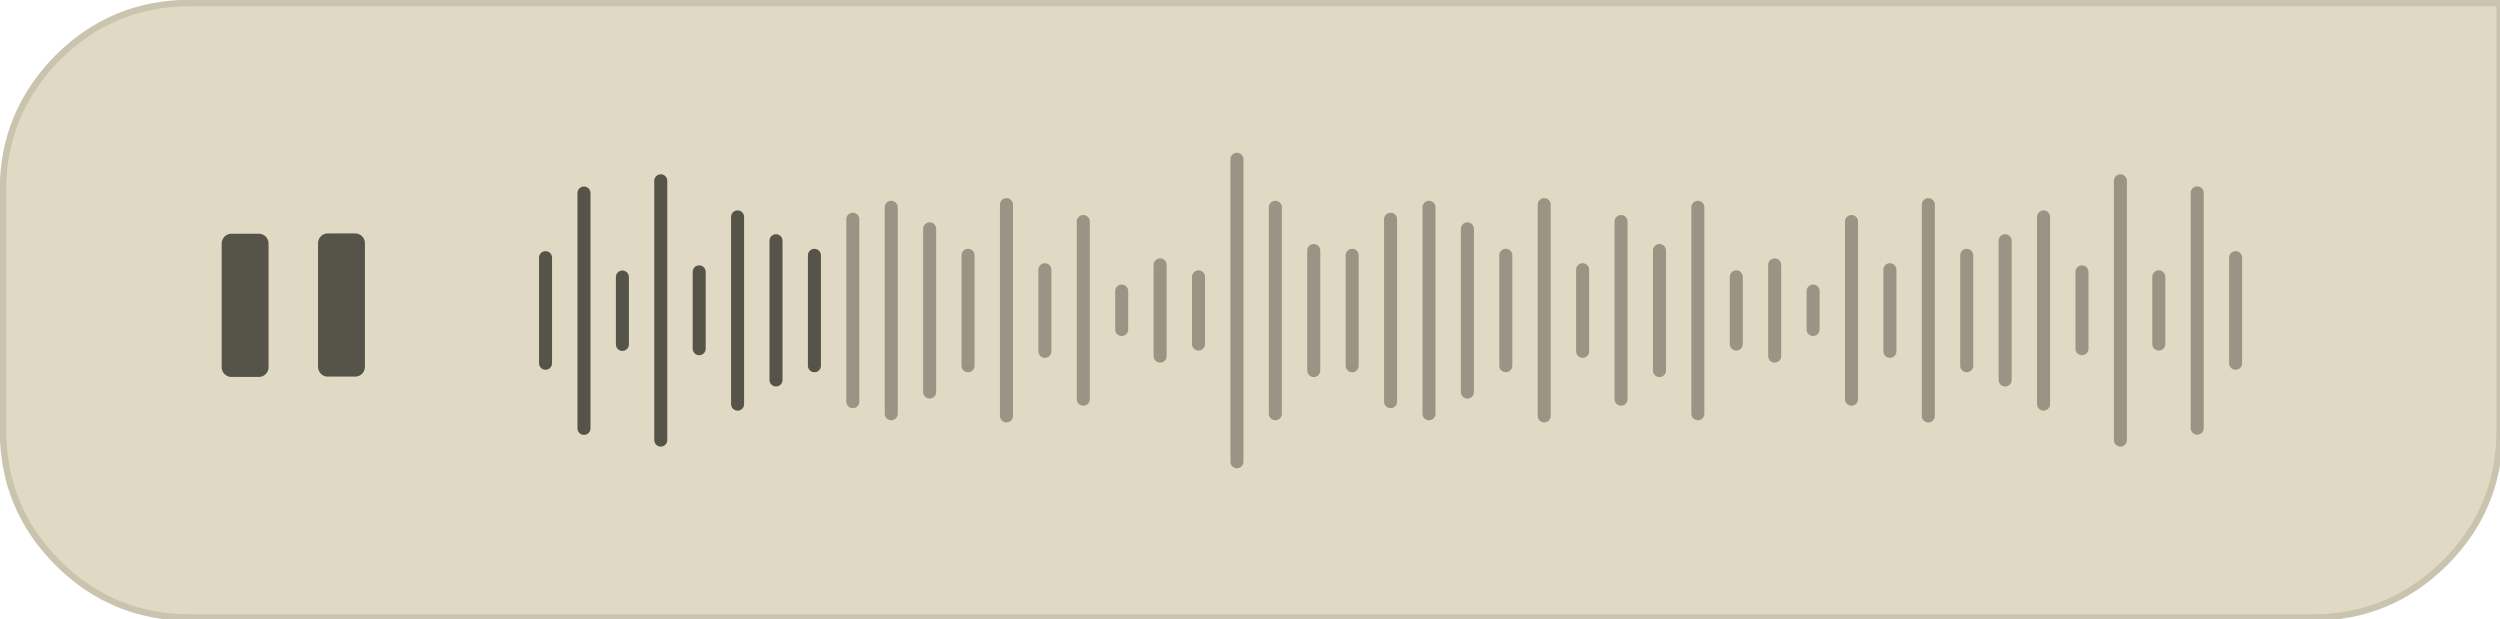
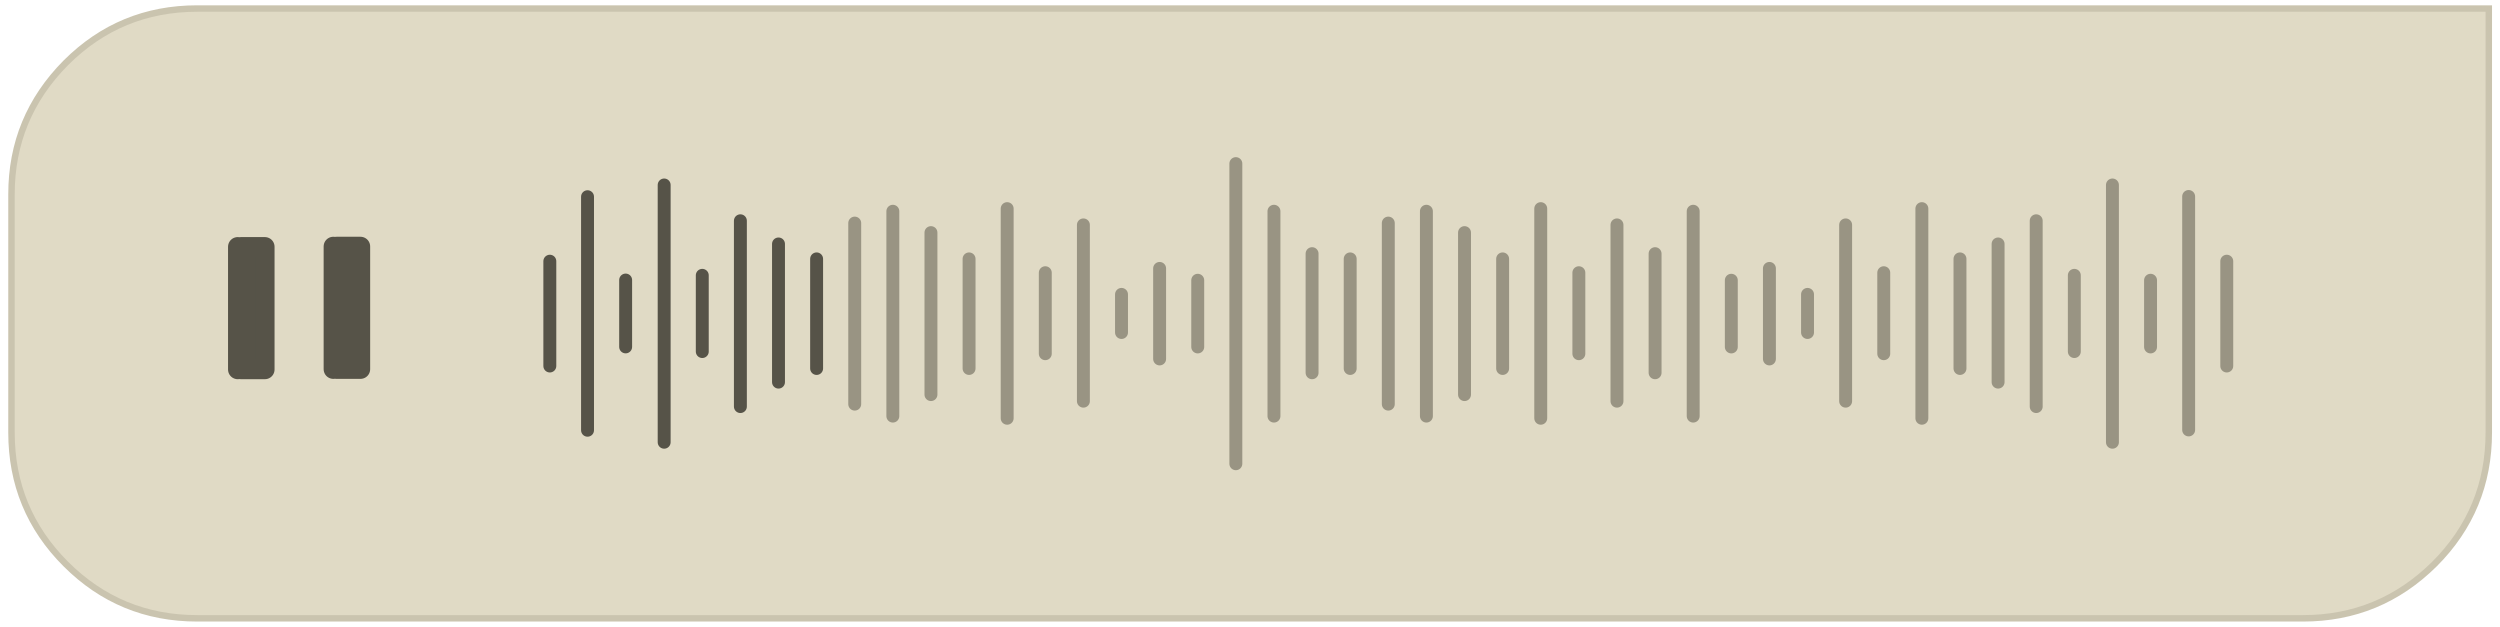
- <svg xmlns="http://www.w3.org/2000/svg" xmlns:xlink="http://www.w3.org/1999/xlink" version="1.1" preserveAspectRatio="none" x="0px" y="0px" width="384px" height="95px" viewBox="0 0 384 95">
+ <svg xmlns="http://www.w3.org/2000/svg" xmlns:xlink="http://www.w3.org/1999/xlink" version="1.1" preserveAspectRatio="none" x="0px" y="0px" width="387px" height="97px" viewBox="0 0 387 97">
  <defs>
    <g id="Layer1_0_FILL">
-       <path fill="#565348" stroke="none" d=" M 127.8 189.65 L 122.95 189.65 122.95 194.5 127.8 194.5 127.8 189.65 Z" />
+       <path fill="#565348" stroke="none" d=" M 46.3 38.15 L 41.45 38.15 41.45 43 46.3 43 46.3 38.15 Z" />
    </g>
    <g id="Layer1_1_FILL">
      <path fill="#FCF5DB" stroke="none" d=" M 260.5 45 L 260.5 0.5 20 0.5 Q 11.9 0.5 6.2 6.2 0.5 11.95 0.5 20 L 0.5 45 Q 0.5 53.1 6.2 58.8 11.9 64.5 20 64.5 L 241 64.5 Q 249.05 64.5 254.8 58.8 260.5 53.1 260.5 45 Z" />
    </g>
    <g id="Layer1_2_FILL">
      <path fill="#727272" fill-opacity="0.2" stroke="none" d=" M 458.35 238.8 Q 466.75 230.35 466.75 218.4 L 466.75 152.8 112 152.8 Q 100.05 152.8 91.65 161.2 83.25 169.7 83.25 181.55 L 83.25 218.4 Q 83.25 230.35 91.65 238.8 100.05 247.2 112 247.2 L 437.95 247.2 Q 449.85 247.2 458.35 238.8 Z" />
    </g>
    <g id="Layer0_0_FILL">
-       <path fill="#565348" stroke="none" d=" M 39.75 37.4 L 36.05 37.4 36.05 56.4 39.75 56.4 39.75 37.4 M 54.55 37.35 L 50.85 37.35 50.85 56.35 54.55 56.35 54.55 37.35 Z" />
-     </g>
-     <path id="Layer1_0_1_STROKES" stroke="#565348" stroke-width="3" stroke-linejoin="round" stroke-linecap="round" fill="none" d=" M 122.95 189.65 L 127.8 189.65 127.8 194.5 122.95 194.5 122.95 189.65 Z" />
-     <path id="Layer1_3_1_STROKES" stroke="#CAC4AF" stroke-width="1" stroke-linejoin="miter" stroke-linecap="butt" stroke-miterlimit="4" fill="none" d=" M 383.985 0.487 L 29.25 0.487 Q 17.302 0.487 8.895 8.895 0.487 17.376 0.487 29.25 L 0.487 66.125 Q 0.487 78.072 8.895 86.479 17.302 94.887 29.25 94.887 L 355.223 94.887 Q 367.096 94.887 375.578 86.479 383.985 78.072 383.985 66.125 L 383.985 0.487 Z" />
-     <path id="Layer1_4_1_STROKES" stroke="#999483" stroke-width="2" stroke-linejoin="miter" stroke-linecap="round" stroke-miterlimit="4" fill="none" d=" M 231.324 39.225 L 231.324 56.187" />
-     <path id="Layer1_5_1_STROKES" stroke="#999483" stroke-width="2" stroke-linejoin="miter" stroke-linecap="round" stroke-miterlimit="4" fill="none" d=" M 249.023 34.05 L 249.023 61.337" />
-     <path id="Layer1_6_1_STROKES" stroke="#999483" stroke-width="2" stroke-linejoin="miter" stroke-linecap="round" stroke-miterlimit="4" fill="none" d=" M 243.123 41.475 L 243.123 54.012" />
-     <path id="Layer1_7_1_STROKES" stroke="#999483" stroke-width="2" stroke-linejoin="miter" stroke-linecap="round" stroke-miterlimit="4" fill="none" d=" M 237.224 31.5 L 237.224 63.95" />
-     <path id="Layer1_8_1_STROKES" stroke="#999483" stroke-width="2" stroke-linejoin="miter" stroke-linecap="round" stroke-miterlimit="4" fill="none" d=" M 225.424 35.2 L 225.424 60.275" />
-     <path id="Layer1_9_1_STROKES" stroke="#999483" stroke-width="2" stroke-linejoin="miter" stroke-linecap="round" stroke-miterlimit="4" fill="none" d=" M 219.524 31.85 L 219.524 63.562" />
-     <path id="Layer1_10_1_STROKES" stroke="#999483" stroke-width="2" stroke-linejoin="miter" stroke-linecap="round" stroke-miterlimit="4" fill="none" d=" M 213.624 33.725 L 213.624 61.75" />
-     <path id="Layer1_11_1_STROKES" stroke="#999483" stroke-width="2" stroke-linejoin="miter" stroke-linecap="round" stroke-miterlimit="4" fill="none" d=" M 207.724 39.225 L 207.724 56.187" />
-     <path id="Layer1_12_1_STROKES" stroke="#999483" stroke-width="2" stroke-linejoin="miter" stroke-linecap="round" stroke-miterlimit="4" fill="none" d=" M 148.724 39.225 L 148.724 56.187" />
-     <path id="Layer1_13_1_STROKES" stroke="#565348" stroke-width="2" stroke-linejoin="miter" stroke-linecap="round" stroke-miterlimit="4" fill="none" d=" M 83.824 39.625 L 83.824 55.85" />
-     <path id="Layer1_14_1_STROKES" stroke="#999483" stroke-width="2" stroke-linejoin="miter" stroke-linecap="round" stroke-miterlimit="4" fill="none" d=" M 190.024 24.475 L 190.024 70.937" />
-     <path id="Layer1_15_1_STROKES" stroke="#999483" stroke-width="2" stroke-linejoin="miter" stroke-linecap="round" stroke-miterlimit="4" fill="none" d=" M 184.124 42.575 L 184.124 52.9" />
-     <path id="Layer1_16_1_STROKES" stroke="#999483" stroke-width="2" stroke-linejoin="miter" stroke-linecap="round" stroke-miterlimit="4" fill="none" d=" M 178.224 40.7 L 178.224 54.712" />
-     <path id="Layer1_17_1_STROKES" stroke="#999483" stroke-width="2" stroke-linejoin="miter" stroke-linecap="round" stroke-miterlimit="4" fill="none" d=" M 172.324 44.775 L 172.324 50.675" />
-     <path id="Layer1_18_1_STROKES" stroke="#999483" stroke-width="2" stroke-linejoin="miter" stroke-linecap="round" stroke-miterlimit="4" fill="none" d=" M 166.424 34.05 L 166.424 61.337" />
-     <path id="Layer1_19_1_STROKES" stroke="#999483" stroke-width="2" stroke-linejoin="miter" stroke-linecap="round" stroke-miterlimit="4" fill="none" d=" M 160.524 41.475 L 160.524 54.012" />
-     <path id="Layer1_20_1_STROKES" stroke="#999483" stroke-width="2" stroke-linejoin="miter" stroke-linecap="round" stroke-miterlimit="4" fill="none" d=" M 154.624 31.5 L 154.624 63.95" />
-     <path id="Layer1_21_1_STROKES" stroke="#999483" stroke-width="2" stroke-linejoin="miter" stroke-linecap="round" stroke-miterlimit="4" fill="none" d=" M 142.824 35.2 L 142.824 60.275" />
-     <path id="Layer1_22_1_STROKES" stroke="#999483" stroke-width="2" stroke-linejoin="miter" stroke-linecap="round" stroke-miterlimit="4" fill="none" d=" M 136.924 31.85 L 136.924 63.562" />
-     <path id="Layer1_23_1_STROKES" stroke="#999483" stroke-width="2" stroke-linejoin="miter" stroke-linecap="round" stroke-miterlimit="4" fill="none" d=" M 131.024 33.725 L 131.024 61.75" />
-     <path id="Layer1_24_1_STROKES" stroke="#565348" stroke-width="2" stroke-linejoin="miter" stroke-linecap="round" stroke-miterlimit="4" fill="none" d=" M 125.124 39.225 L 125.124 56.187" />
-     <path id="Layer1_25_1_STROKES" stroke="#565348" stroke-width="2" stroke-linejoin="miter" stroke-linecap="round" stroke-miterlimit="4" fill="none" d=" M 119.224 37 L 119.224 58.387" />
-     <path id="Layer1_26_1_STROKES" stroke="#565348" stroke-width="2" stroke-linejoin="miter" stroke-linecap="round" stroke-miterlimit="4" fill="none" d=" M 113.324 33.325 L 113.324 62.087" />
-     <path id="Layer1_27_1_STROKES" stroke="#565348" stroke-width="2" stroke-linejoin="miter" stroke-linecap="round" stroke-miterlimit="4" fill="none" d=" M 107.424 41.825 L 107.424 53.625" />
-     <path id="Layer1_28_1_STROKES" stroke="#565348" stroke-width="2" stroke-linejoin="miter" stroke-linecap="round" stroke-miterlimit="4" fill="none" d=" M 101.524 27.825 L 101.524 67.65" />
+       <path fill="#565348" stroke="none" d=" M 41 57.2 L 41 38.2 37.3 38.2 37.3 57.2 41 57.2 M 55.8 38.15 L 52.1 38.15 52.1 57.15 55.8 57.15 55.8 38.15 Z" />
+     </g>
+     <path id="Layer1_0_1_STROKES" stroke="#565348" stroke-width="3" stroke-linejoin="round" stroke-linecap="round" fill="none" d=" M 41.45 38.15 L 46.3 38.15 46.3 43 41.45 43 41.45 38.15 Z" />
+     <path id="Layer1_3_1_STROKES" stroke="#CAC4AF" stroke-width="1" stroke-linejoin="miter" stroke-linecap="butt" stroke-miterlimit="4" fill="none" d=" M 385.231 1.287 L 30.5 1.287 Q 18.552 1.287 10.145 9.695 1.737 18.176 1.737 30.05 L 1.737 66.924 Q 1.737 78.871 10.145 87.279 18.552 95.686 30.5 95.686 L 356.469 95.686 Q 368.343 95.686 376.824 87.279 385.231 78.871 385.231 66.924 L 385.231 1.287 Z" />
+     <path id="Layer1_4_1_STROKES" stroke="#999483" stroke-width="2" stroke-linejoin="miter" stroke-linecap="round" stroke-miterlimit="4" fill="none" d=" M 232.571 40.024 L 232.571 56.987" />
+     <path id="Layer1_5_1_STROKES" stroke="#999483" stroke-width="2" stroke-linejoin="miter" stroke-linecap="round" stroke-miterlimit="4" fill="none" d=" M 250.271 34.849 L 250.271 62.136" />
+     <path id="Layer1_6_1_STROKES" stroke="#999483" stroke-width="2" stroke-linejoin="miter" stroke-linecap="round" stroke-miterlimit="4" fill="none" d=" M 244.371 42.274 L 244.371 54.812" />
+     <path id="Layer1_7_1_STROKES" stroke="#999483" stroke-width="2" stroke-linejoin="miter" stroke-linecap="round" stroke-miterlimit="4" fill="none" d=" M 238.471 32.299 L 238.471 64.749" />
+     <path id="Layer1_8_1_STROKES" stroke="#999483" stroke-width="2" stroke-linejoin="miter" stroke-linecap="round" stroke-miterlimit="4" fill="none" d=" M 226.671 35.999 L 226.671 61.074" />
+     <path id="Layer1_9_1_STROKES" stroke="#999483" stroke-width="2" stroke-linejoin="miter" stroke-linecap="round" stroke-miterlimit="4" fill="none" d=" M 220.771 32.649 L 220.771 64.361" />
+     <path id="Layer1_10_1_STROKES" stroke="#999483" stroke-width="2" stroke-linejoin="miter" stroke-linecap="round" stroke-miterlimit="4" fill="none" d=" M 214.871 34.524 L 214.871 62.549" />
+     <path id="Layer1_11_1_STROKES" stroke="#999483" stroke-width="2" stroke-linejoin="miter" stroke-linecap="round" stroke-miterlimit="4" fill="none" d=" M 208.972 40.024 L 208.972 56.987" />
+     <path id="Layer1_12_1_STROKES" stroke="#999483" stroke-width="2" stroke-linejoin="miter" stroke-linecap="round" stroke-miterlimit="4" fill="none" d=" M 149.973 40.024 L 149.973 56.987" />
+     <path id="Layer1_13_1_STROKES" stroke="#565348" stroke-width="2" stroke-linejoin="miter" stroke-linecap="round" stroke-miterlimit="4" fill="none" d=" M 85.074 40.424 L 85.074 56.649" />
+     <path id="Layer1_14_1_STROKES" stroke="#999483" stroke-width="2" stroke-linejoin="miter" stroke-linecap="round" stroke-miterlimit="4" fill="none" d=" M 191.272 25.275 L 191.272 71.736" />
+     <path id="Layer1_15_1_STROKES" stroke="#999483" stroke-width="2" stroke-linejoin="miter" stroke-linecap="round" stroke-miterlimit="4" fill="none" d=" M 185.372 43.374 L 185.372 53.699" />
+     <path id="Layer1_16_1_STROKES" stroke="#999483" stroke-width="2" stroke-linejoin="miter" stroke-linecap="round" stroke-miterlimit="4" fill="none" d=" M 179.472 41.499 L 179.472 55.512" />
+     <path id="Layer1_17_1_STROKES" stroke="#999483" stroke-width="2" stroke-linejoin="miter" stroke-linecap="round" stroke-miterlimit="4" fill="none" d=" M 173.572 45.574 L 173.572 51.474" />
+     <path id="Layer1_18_1_STROKES" stroke="#999483" stroke-width="2" stroke-linejoin="miter" stroke-linecap="round" stroke-miterlimit="4" fill="none" d=" M 167.672 34.849 L 167.672 62.136" />
+     <path id="Layer1_19_1_STROKES" stroke="#999483" stroke-width="2" stroke-linejoin="miter" stroke-linecap="round" stroke-miterlimit="4" fill="none" d=" M 161.772 42.274 L 161.772 54.812" />
+     <path id="Layer1_20_1_STROKES" stroke="#999483" stroke-width="2" stroke-linejoin="miter" stroke-linecap="round" stroke-miterlimit="4" fill="none" d=" M 155.872 32.299 L 155.872 64.749" />
+     <path id="Layer1_21_1_STROKES" stroke="#999483" stroke-width="2" stroke-linejoin="miter" stroke-linecap="round" stroke-miterlimit="4" fill="none" d=" M 144.073 35.999 L 144.073 61.074" />
+     <path id="Layer1_22_1_STROKES" stroke="#999483" stroke-width="2" stroke-linejoin="miter" stroke-linecap="round" stroke-miterlimit="4" fill="none" d=" M 138.173 32.649 L 138.173 64.361" />
+     <path id="Layer1_23_1_STROKES" stroke="#999483" stroke-width="2" stroke-linejoin="miter" stroke-linecap="round" stroke-miterlimit="4" fill="none" d=" M 132.273 34.524 L 132.273 62.549" />
+     <path id="Layer1_24_1_STROKES" stroke="#565348" stroke-width="2" stroke-linejoin="miter" stroke-linecap="round" stroke-miterlimit="4" fill="none" d=" M 126.373 40.024 L 126.373 56.987" />
+     <path id="Layer1_25_1_STROKES" stroke="#565348" stroke-width="2" stroke-linejoin="miter" stroke-linecap="round" stroke-miterlimit="4" fill="none" d=" M 120.473 37.799 L 120.473 59.187" />
+     <path id="Layer1_26_1_STROKES" stroke="#565348" stroke-width="2" stroke-linejoin="miter" stroke-linecap="round" stroke-miterlimit="4" fill="none" d=" M 114.573 34.124 L 114.573 62.886" />
+     <path id="Layer1_27_1_STROKES" stroke="#565348" stroke-width="2" stroke-linejoin="miter" stroke-linecap="round" stroke-miterlimit="4" fill="none" d=" M 108.673 42.624 L 108.673 54.424" />
+     <path id="Layer1_28_1_STROKES" stroke="#565348" stroke-width="2" stroke-linejoin="miter" stroke-linecap="round" stroke-miterlimit="4" fill="none" d=" M 102.773 28.625 L 102.773 68.449" />
    <path id="Layer1_29_1_STROKES" stroke="#565348" stroke-width="2" stroke-linejoin="miter" stroke-linecap="round" stroke-miterlimit="4" fill="none" d=" M 178.35 194.85 L 178.35 205.2" />
    <path id="Layer1_30_1_STROKES" stroke="#565348" stroke-width="2" stroke-linejoin="miter" stroke-linecap="round" stroke-miterlimit="4" fill="none" d=" M 172.45 181.95 L 172.45 218.1" />
-     <path id="Layer1_31_1_STROKES" stroke="#999483" stroke-width="2" stroke-linejoin="miter" stroke-linecap="round" stroke-miterlimit="4" fill="none" d=" M 343.423 39.625 L 343.423 55.85" />
-     <path id="Layer1_32_1_STROKES" stroke="#999483" stroke-width="2" stroke-linejoin="miter" stroke-linecap="round" stroke-miterlimit="4" fill="none" d=" M 308.023 37 L 308.023 58.387" />
-     <path id="Layer1_33_1_STROKES" stroke="#999483" stroke-width="2" stroke-linejoin="miter" stroke-linecap="round" stroke-miterlimit="4" fill="none" d=" M 313.923 33.325 L 313.923 62.087" />
-     <path id="Layer1_34_1_STROKES" stroke="#999483" stroke-width="2" stroke-linejoin="miter" stroke-linecap="round" stroke-miterlimit="4" fill="none" d=" M 319.823 41.825 L 319.823 53.625" />
-     <path id="Layer1_35_1_STROKES" stroke="#999483" stroke-width="2" stroke-linejoin="miter" stroke-linecap="round" stroke-miterlimit="4" fill="none" d=" M 325.723 27.825 L 325.723 67.65" />
-     <path id="Layer1_36_1_STROKES" stroke="#999483" stroke-width="2" stroke-linejoin="miter" stroke-linecap="round" stroke-miterlimit="4" fill="none" d=" M 331.623 42.575 L 331.623 52.9" />
-     <path id="Layer1_37_1_STROKES" stroke="#999483" stroke-width="2" stroke-linejoin="miter" stroke-linecap="round" stroke-miterlimit="4" fill="none" d=" M 337.523 29.675 L 337.523 65.812" />
-     <path id="Layer1_38_1_STROKES" stroke="#999483" stroke-width="2" stroke-linejoin="miter" stroke-linecap="round" stroke-miterlimit="4" fill="none" d=" M 201.824 38.525 L 201.824 56.962" />
-     <path id="Layer1_39_1_STROKES" stroke="#999483" stroke-width="2" stroke-linejoin="miter" stroke-linecap="round" stroke-miterlimit="4" fill="none" d=" M 195.924 31.85 L 195.924 63.562" />
-     <path id="Layer1_40_1_STROKES" stroke="#999483" stroke-width="2" stroke-linejoin="miter" stroke-linecap="round" stroke-miterlimit="4" fill="none" d=" M 302.123 39.225 L 302.123 56.187" />
-     <path id="Layer1_41_1_STROKES" stroke="#999483" stroke-width="2" stroke-linejoin="miter" stroke-linecap="round" stroke-miterlimit="4" fill="none" d=" M 266.723 42.575 L 266.723 52.9" />
-     <path id="Layer1_42_1_STROKES" stroke="#999483" stroke-width="2" stroke-linejoin="miter" stroke-linecap="round" stroke-miterlimit="4" fill="none" d=" M 272.623 40.7 L 272.623 54.712" />
-     <path id="Layer1_43_1_STROKES" stroke="#999483" stroke-width="2" stroke-linejoin="miter" stroke-linecap="round" stroke-miterlimit="4" fill="none" d=" M 278.523 44.775 L 278.523 50.675" />
-     <path id="Layer1_44_1_STROKES" stroke="#999483" stroke-width="2" stroke-linejoin="miter" stroke-linecap="round" stroke-miterlimit="4" fill="none" d=" M 284.423 34.05 L 284.423 61.337" />
-     <path id="Layer1_45_1_STROKES" stroke="#999483" stroke-width="2" stroke-linejoin="miter" stroke-linecap="round" stroke-miterlimit="4" fill="none" d=" M 290.323 41.475 L 290.323 54.012" />
-     <path id="Layer1_46_1_STROKES" stroke="#999483" stroke-width="2" stroke-linejoin="miter" stroke-linecap="round" stroke-miterlimit="4" fill="none" d=" M 296.223 31.5 L 296.223 63.95" />
-     <path id="Layer1_47_1_STROKES" stroke="#999483" stroke-width="2" stroke-linejoin="miter" stroke-linecap="round" stroke-miterlimit="4" fill="none" d=" M 254.923 38.525 L 254.923 56.962" />
-     <path id="Layer1_48_1_STROKES" stroke="#999483" stroke-width="2" stroke-linejoin="miter" stroke-linecap="round" stroke-miterlimit="4" fill="none" d=" M 260.823 31.85 L 260.823 63.562" />
-     <path id="Layer0_0_1_STROKES" stroke="#565348" stroke-width="3" stroke-linejoin="round" stroke-linecap="round" fill="none" d=" M 50.85 37.35 L 54.55 37.35 54.55 56.35 50.85 56.35 M 36.05 37.4 L 39.75 37.4 39.75 56.4 36.05 56.4 M 50.35 56.35 L 50.35 37.35 M 35.55 56.4 L 35.55 37.4" />
+     <path id="Layer1_31_1_STROKES" stroke="#999483" stroke-width="2" stroke-linejoin="miter" stroke-linecap="round" stroke-miterlimit="4" fill="none" d=" M 344.669 40.424 L 344.669 56.649" />
+     <path id="Layer1_32_1_STROKES" stroke="#999483" stroke-width="2" stroke-linejoin="miter" stroke-linecap="round" stroke-miterlimit="4" fill="none" d=" M 309.27 37.799 L 309.27 59.187" />
+     <path id="Layer1_33_1_STROKES" stroke="#999483" stroke-width="2" stroke-linejoin="miter" stroke-linecap="round" stroke-miterlimit="4" fill="none" d=" M 315.17 34.124 L 315.17 62.886" />
+     <path id="Layer1_34_1_STROKES" stroke="#999483" stroke-width="2" stroke-linejoin="miter" stroke-linecap="round" stroke-miterlimit="4" fill="none" d=" M 321.07 42.624 L 321.07 54.424" />
+     <path id="Layer1_35_1_STROKES" stroke="#999483" stroke-width="2" stroke-linejoin="miter" stroke-linecap="round" stroke-miterlimit="4" fill="none" d=" M 326.97 28.625 L 326.97 68.449" />
+     <path id="Layer1_36_1_STROKES" stroke="#999483" stroke-width="2" stroke-linejoin="miter" stroke-linecap="round" stroke-miterlimit="4" fill="none" d=" M 332.87 43.374 L 332.87 53.699" />
+     <path id="Layer1_37_1_STROKES" stroke="#999483" stroke-width="2" stroke-linejoin="miter" stroke-linecap="round" stroke-miterlimit="4" fill="none" d=" M 338.769 30.474 L 338.769 66.611" />
+     <path id="Layer1_38_1_STROKES" stroke="#999483" stroke-width="2" stroke-linejoin="miter" stroke-linecap="round" stroke-miterlimit="4" fill="none" d=" M 203.072 39.324 L 203.072 57.762" />
+     <path id="Layer1_39_1_STROKES" stroke="#999483" stroke-width="2" stroke-linejoin="miter" stroke-linecap="round" stroke-miterlimit="4" fill="none" d=" M 197.172 32.649 L 197.172 64.361" />
+     <path id="Layer1_40_1_STROKES" stroke="#999483" stroke-width="2" stroke-linejoin="miter" stroke-linecap="round" stroke-miterlimit="4" fill="none" d=" M 303.37 40.024 L 303.37 56.987" />
+     <path id="Layer1_41_1_STROKES" stroke="#999483" stroke-width="2" stroke-linejoin="miter" stroke-linecap="round" stroke-miterlimit="4" fill="none" d=" M 267.971 43.374 L 267.971 53.699" />
+     <path id="Layer1_42_1_STROKES" stroke="#999483" stroke-width="2" stroke-linejoin="miter" stroke-linecap="round" stroke-miterlimit="4" fill="none" d=" M 273.87 41.499 L 273.87 55.512" />
+     <path id="Layer1_43_1_STROKES" stroke="#999483" stroke-width="2" stroke-linejoin="miter" stroke-linecap="round" stroke-miterlimit="4" fill="none" d=" M 279.77 45.574 L 279.77 51.474" />
+     <path id="Layer1_44_1_STROKES" stroke="#999483" stroke-width="2" stroke-linejoin="miter" stroke-linecap="round" stroke-miterlimit="4" fill="none" d=" M 285.67 34.849 L 285.67 62.136" />
+     <path id="Layer1_45_1_STROKES" stroke="#999483" stroke-width="2" stroke-linejoin="miter" stroke-linecap="round" stroke-miterlimit="4" fill="none" d=" M 291.57 42.274 L 291.57 54.812" />
+     <path id="Layer1_46_1_STROKES" stroke="#999483" stroke-width="2" stroke-linejoin="miter" stroke-linecap="round" stroke-miterlimit="4" fill="none" d=" M 297.47 32.299 L 297.47 64.749" />
+     <path id="Layer1_47_1_STROKES" stroke="#999483" stroke-width="2" stroke-linejoin="miter" stroke-linecap="round" stroke-miterlimit="4" fill="none" d=" M 256.171 39.324 L 256.171 57.762" />
+     <path id="Layer1_48_1_STROKES" stroke="#999483" stroke-width="2" stroke-linejoin="miter" stroke-linecap="round" stroke-miterlimit="4" fill="none" d=" M 262.071 32.649 L 262.071 64.361" />
+     <path id="Layer0_0_1_STROKES" stroke="#565348" stroke-width="3" stroke-linejoin="round" stroke-linecap="round" fill="none" d=" M 52.1 38.15 L 55.8 38.15 55.8 57.15 52.1 57.15 M 37.3 38.2 L 41 38.2 41 57.2 37.3 57.2 M 51.6 57.15 L 51.6 38.15 M 36.8 57.2 L 36.8 38.2" />
  </defs>
-   <g transform="matrix( 1, 0, 0, 1, -82.75,-152.3) ">
+   <g transform="matrix( 1, 0, 0, 1, 0,0) ">
    <use xlink:href="#Layer1_0_FILL" />
    <use xlink:href="#Layer1_0_1_STROKES" />
  </g>
-   <g transform="matrix( 1.474991, 0, 0, 1.474991, -0.25,-0.25) ">
+   <g transform="matrix( 1.474976, 0, 0, 1.474976, 1,0.55) ">
    <use xlink:href="#Layer1_1_FILL" />
  </g>
-   <g transform="matrix( 1, 0, 0, 1, -82.75,-152.3) ">
+   <g transform="matrix( 1, 0, 0, 1, -81.5,-151.5) ">
    <use xlink:href="#Layer1_2_FILL" />
  </g>
-   <g transform="matrix( 1.474991, 0, 0, 1.474991, -0.25,-0.25) ">
-     <use xlink:href="#Layer1_3_1_STROKES" transform="matrix( 0.6779633, 0, 0, 0.6779633, 0.15,0.15) " />
-   </g>
-   <g transform="matrix( 1.474991, 0, 0, 1.474991, -0.25,-0.6) ">
-     <use xlink:href="#Layer1_4_1_STROKES" transform="matrix( 0.6779633, 0, 0, 0.6779633, 0.15,0.4) " />
-   </g>
-   <g transform="matrix( 1.474991, 0, 0, 1.474991, -0.25,-1.35) ">
-     <use xlink:href="#Layer1_5_1_STROKES" transform="matrix( 0.6779633, 0, 0, 0.6779633, 0.15,0.9) " />
-   </g>
-   <g transform="matrix( 1.474991, 0, 0, 1.474991, -0.25,-1.3) ">
-     <use xlink:href="#Layer1_6_1_STROKES" transform="matrix( 0.6779633, 0, 0, 0.6779633, 0.15,0.85) " />
-   </g>
-   <g transform="matrix( 1.474991, 0, 0, 1.474991, -0.25,-0.95) ">
-     <use xlink:href="#Layer1_7_1_STROKES" transform="matrix( 0.6779633, 0, 0, 0.6779633, 0.15,0.6) " />
-   </g>
-   <g transform="matrix( 1.474991, 0, 0, 1.474991, -0.25,-0.2) ">
-     <use xlink:href="#Layer1_8_1_STROKES" transform="matrix( 0.6779633, 0, 0, 0.6779633, 0.15,0.1) " />
-   </g>
-   <g transform="matrix( 1.474991, 0, 0, 1.474991, -0.25,-0.6) ">
-     <use xlink:href="#Layer1_9_1_STROKES" transform="matrix( 0.6779633, 0, 0, 0.6779633, 0.15,0.4) " />
-   </g>
-   <g transform="matrix( 1.474991, 0, 0, 1.474991, -0.25,-0.2) ">
-     <use xlink:href="#Layer1_10_1_STROKES" transform="matrix( 0.6779633, 0, 0, 0.6779633, 0.15,0.1) " />
-   </g>
-   <g transform="matrix( 1.474991, 0, 0, 1.474991, -0.25,-0.6) ">
-     <use xlink:href="#Layer1_11_1_STROKES" transform="matrix( 0.6779633, 0, 0, 0.6779633, 0.15,0.4) " />
-   </g>
-   <g transform="matrix( 1.474991, 0, 0, 1.474991, -0.25,-0.6) ">
-     <use xlink:href="#Layer1_12_1_STROKES" transform="matrix( 0.6779633, 0, 0, 0.6779633, 0.15,0.4) " />
-   </g>
-   <g transform="matrix( 1.474991, 0, 0, 1.474991, -0.25,-0.2) ">
-     <use xlink:href="#Layer1_13_1_STROKES" transform="matrix( 0.6779633, 0, 0, 0.6779633, 0.15,0.1) " />
-   </g>
-   <g transform="matrix( 1.474991, 0, 0, 1.474991, -0.25,-0.6) ">
-     <use xlink:href="#Layer1_14_1_STROKES" transform="matrix( 0.6779633, 0, 0, 0.6779633, 0.15,0.4) " />
-   </g>
-   <g transform="matrix( 1.474991, 0, 0, 1.474991, -0.25,-0.2) ">
-     <use xlink:href="#Layer1_15_1_STROKES" transform="matrix( 0.6779633, 0, 0, 0.6779633, 0.15,0.1) " />
-   </g>
-   <g transform="matrix( 1.474991, 0, 0, 1.474991, -0.25,-0.6) ">
-     <use xlink:href="#Layer1_16_1_STROKES" transform="matrix( 0.6779633, 0, 0, 0.6779633, 0.15,0.4) " />
-   </g>
-   <g transform="matrix( 1.474991, 0, 0, 1.474991, -0.25,-0.95) ">
-     <use xlink:href="#Layer1_17_1_STROKES" transform="matrix( 0.6779633, 0, 0, 0.6779633, 0.15,0.6) " />
-   </g>
-   <g transform="matrix( 1.474991, 0, 0, 1.474991, -0.25,-1.35) ">
-     <use xlink:href="#Layer1_18_1_STROKES" transform="matrix( 0.6779633, 0, 0, 0.6779633, 0.15,0.9) " />
-   </g>
-   <g transform="matrix( 1.474991, 0, 0, 1.474991, -0.25,-1.3) ">
-     <use xlink:href="#Layer1_19_1_STROKES" transform="matrix( 0.6779633, 0, 0, 0.6779633, 0.15,0.85) " />
-   </g>
-   <g transform="matrix( 1.474991, 0, 0, 1.474991, -0.25,-0.95) ">
-     <use xlink:href="#Layer1_20_1_STROKES" transform="matrix( 0.6779633, 0, 0, 0.6779633, 0.15,0.6) " />
-   </g>
-   <g transform="matrix( 1.474991, 0, 0, 1.474991, -0.25,-0.2) ">
-     <use xlink:href="#Layer1_21_1_STROKES" transform="matrix( 0.6779633, 0, 0, 0.6779633, 0.15,0.1) " />
-   </g>
-   <g transform="matrix( 1.474991, 0, 0, 1.474991, -0.25,-0.6) ">
-     <use xlink:href="#Layer1_22_1_STROKES" transform="matrix( 0.6779633, 0, 0, 0.6779633, 0.15,0.4) " />
-   </g>
-   <g transform="matrix( 1.474991, 0, 0, 1.474991, -0.25,-0.2) ">
-     <use xlink:href="#Layer1_23_1_STROKES" transform="matrix( 0.6779633, 0, 0, 0.6779633, 0.15,0.1) " />
-   </g>
-   <g transform="matrix( 1.474991, 0, 0, 1.474991, -0.25,-0.6) ">
-     <use xlink:href="#Layer1_24_1_STROKES" transform="matrix( 0.6779633, 0, 0, 0.6779633, 0.15,0.4) " />
-   </g>
-   <g transform="matrix( 1.474991, 0, 0, 1.474991, -0.25,-1.35) ">
-     <use xlink:href="#Layer1_25_1_STROKES" transform="matrix( 0.6779633, 0, 0, 0.6779633, 0.15,0.9) " />
-   </g>
-   <g transform="matrix( 1.474991, 0, 0, 1.474991, -0.25,-0.6) ">
-     <use xlink:href="#Layer1_26_1_STROKES" transform="matrix( 0.6779633, 0, 0, 0.6779633, 0.15,0.4) " />
-   </g>
-   <g transform="matrix( 1.474991, 0, 0, 1.474991, -0.25,-0.95) ">
-     <use xlink:href="#Layer1_27_1_STROKES" transform="matrix( 0.6779633, 0, 0, 0.6779633, 0.15,0.6) " />
-   </g>
-   <g transform="matrix( 1.474991, 0, 0, 1.474991, -0.25,-0.2) ">
-     <use xlink:href="#Layer1_28_1_STROKES" transform="matrix( 0.6779633, 0, 0, 0.6779633, 0.15,0.1) " />
-   </g>
-   <g transform="matrix( 1, 0, 0, 1, -82.75,-152.3) ">
+   <g transform="matrix( 1.474976, 0, 0, 1.474976, 1,0.55) ">
+     <use xlink:href="#Layer1_3_1_STROKES" transform="matrix( 0.6779633, 0, 0, 0.6779633, -0.65,-0.35) " />
+   </g>
+   <g transform="matrix( 1.474976, 0, 0, 1.474976, 1,0.2) ">
+     <use xlink:href="#Layer1_4_1_STROKES" transform="matrix( 0.6779633, 0, 0, 0.6779633, -0.65,-0.1) " />
+   </g>
+   <g transform="matrix( 1.474976, 0, 0, 1.474976, 1,-0.55) ">
+     <use xlink:href="#Layer1_5_1_STROKES" transform="matrix( 0.6779633, 0, 0, 0.6779633, -0.65,0.35) " />
+   </g>
+   <g transform="matrix( 1.474976, 0, 0, 1.474976, 1,-0.5) ">
+     <use xlink:href="#Layer1_6_1_STROKES" transform="matrix( 0.6779633, 0, 0, 0.6779633, -0.65,0.3) " />
+   </g>
+   <g transform="matrix( 1.474976, 0, 0, 1.474976, 1,-0.15) ">
+     <use xlink:href="#Layer1_7_1_STROKES" transform="matrix( 0.6779633, 0, 0, 0.6779633, -0.65,0.1) " />
+   </g>
+   <g transform="matrix( 1.474976, 0, 0, 1.474976, 1,0.6) ">
+     <use xlink:href="#Layer1_8_1_STROKES" transform="matrix( 0.6779633, 0, 0, 0.6779633, -0.65,-0.4) " />
+   </g>
+   <g transform="matrix( 1.474976, 0, 0, 1.474976, 1,0.2) ">
+     <use xlink:href="#Layer1_9_1_STROKES" transform="matrix( 0.6779633, 0, 0, 0.6779633, -0.65,-0.1) " />
+   </g>
+   <g transform="matrix( 1.474976, 0, 0, 1.474976, 1,0.6) ">
+     <use xlink:href="#Layer1_10_1_STROKES" transform="matrix( 0.6779633, 0, 0, 0.6779633, -0.65,-0.4) " />
+   </g>
+   <g transform="matrix( 1.474976, 0, 0, 1.474976, 1,0.2) ">
+     <use xlink:href="#Layer1_11_1_STROKES" transform="matrix( 0.6779633, 0, 0, 0.6779633, -0.65,-0.1) " />
+   </g>
+   <g transform="matrix( 1.474976, 0, 0, 1.474976, 1,0.2) ">
+     <use xlink:href="#Layer1_12_1_STROKES" transform="matrix( 0.6779633, 0, 0, 0.6779633, -0.65,-0.1) " />
+   </g>
+   <g transform="matrix( 1.474976, 0, 0, 1.474976, 1,0.6) ">
+     <use xlink:href="#Layer1_13_1_STROKES" transform="matrix( 0.6779633, 0, 0, 0.6779633, -0.65,-0.4) " />
+   </g>
+   <g transform="matrix( 1.474976, 0, 0, 1.474976, 1,0.2) ">
+     <use xlink:href="#Layer1_14_1_STROKES" transform="matrix( 0.6779633, 0, 0, 0.6779633, -0.65,-0.1) " />
+   </g>
+   <g transform="matrix( 1.474976, 0, 0, 1.474976, 1,0.6) ">
+     <use xlink:href="#Layer1_15_1_STROKES" transform="matrix( 0.6779633, 0, 0, 0.6779633, -0.65,-0.4) " />
+   </g>
+   <g transform="matrix( 1.474976, 0, 0, 1.474976, 1,0.2) ">
+     <use xlink:href="#Layer1_16_1_STROKES" transform="matrix( 0.6779633, 0, 0, 0.6779633, -0.65,-0.1) " />
+   </g>
+   <g transform="matrix( 1.474976, 0, 0, 1.474976, 1,-0.15) ">
+     <use xlink:href="#Layer1_17_1_STROKES" transform="matrix( 0.6779633, 0, 0, 0.6779633, -0.65,0.1) " />
+   </g>
+   <g transform="matrix( 1.474976, 0, 0, 1.474976, 1,-0.55) ">
+     <use xlink:href="#Layer1_18_1_STROKES" transform="matrix( 0.6779633, 0, 0, 0.6779633, -0.65,0.35) " />
+   </g>
+   <g transform="matrix( 1.474976, 0, 0, 1.474976, 1,-0.5) ">
+     <use xlink:href="#Layer1_19_1_STROKES" transform="matrix( 0.6779633, 0, 0, 0.6779633, -0.65,0.3) " />
+   </g>
+   <g transform="matrix( 1.474976, 0, 0, 1.474976, 1,-0.15) ">
+     <use xlink:href="#Layer1_20_1_STROKES" transform="matrix( 0.6779633, 0, 0, 0.6779633, -0.65,0.1) " />
+   </g>
+   <g transform="matrix( 1.474976, 0, 0, 1.474976, 1,0.6) ">
+     <use xlink:href="#Layer1_21_1_STROKES" transform="matrix( 0.6779633, 0, 0, 0.6779633, -0.65,-0.4) " />
+   </g>
+   <g transform="matrix( 1.474976, 0, 0, 1.474976, 1,0.2) ">
+     <use xlink:href="#Layer1_22_1_STROKES" transform="matrix( 0.6779633, 0, 0, 0.6779633, -0.65,-0.1) " />
+   </g>
+   <g transform="matrix( 1.474976, 0, 0, 1.474976, 1,0.6) ">
+     <use xlink:href="#Layer1_23_1_STROKES" transform="matrix( 0.6779633, 0, 0, 0.6779633, -0.65,-0.4) " />
+   </g>
+   <g transform="matrix( 1.474976, 0, 0, 1.474976, 1,0.2) ">
+     <use xlink:href="#Layer1_24_1_STROKES" transform="matrix( 0.6779633, 0, 0, 0.6779633, -0.65,-0.1) " />
+   </g>
+   <g transform="matrix( 1.474976, 0, 0, 1.474976, 1,-0.55) ">
+     <use xlink:href="#Layer1_25_1_STROKES" transform="matrix( 0.6779633, 0, 0, 0.6779633, -0.65,0.35) " />
+   </g>
+   <g transform="matrix( 1.474976, 0, 0, 1.474976, 1,0.2) ">
+     <use xlink:href="#Layer1_26_1_STROKES" transform="matrix( 0.6779633, 0, 0, 0.6779633, -0.65,-0.1) " />
+   </g>
+   <g transform="matrix( 1.474976, 0, 0, 1.474976, 1,-0.15) ">
+     <use xlink:href="#Layer1_27_1_STROKES" transform="matrix( 0.6779633, 0, 0, 0.6779633, -0.65,0.1) " />
+   </g>
+   <g transform="matrix( 1.474976, 0, 0, 1.474976, 1,0.6) ">
+     <use xlink:href="#Layer1_28_1_STROKES" transform="matrix( 0.6779633, 0, 0, 0.6779633, -0.65,-0.4) " />
+   </g>
+   <g transform="matrix( 1, 0, 0, 1, -81.5,-151.5) ">
    <use xlink:href="#Layer1_29_1_STROKES" />
  </g>
-   <g transform="matrix( 1, 0, 0, 1, -82.75,-152.3) ">
+   <g transform="matrix( 1, 0, 0, 1, -81.5,-151.5) ">
    <use xlink:href="#Layer1_30_1_STROKES" />
  </g>
-   <g transform="matrix( 1.474991, 0, 0, 1.474991, -0.25,-0.2) ">
-     <use xlink:href="#Layer1_31_1_STROKES" transform="matrix( 0.6779633, 0, 0, 0.6779633, 0.15,0.1) " />
-   </g>
-   <g transform="matrix( 1.474991, 0, 0, 1.474991, -0.25,-1.35) ">
-     <use xlink:href="#Layer1_32_1_STROKES" transform="matrix( 0.6779633, 0, 0, 0.6779633, 0.15,0.9) " />
-   </g>
-   <g transform="matrix( 1.474991, 0, 0, 1.474991, -0.25,-0.6) ">
-     <use xlink:href="#Layer1_33_1_STROKES" transform="matrix( 0.6779633, 0, 0, 0.6779633, 0.15,0.4) " />
-   </g>
-   <g transform="matrix( 1.474991, 0, 0, 1.474991, -0.25,-0.95) ">
-     <use xlink:href="#Layer1_34_1_STROKES" transform="matrix( 0.6779633, 0, 0, 0.6779633, 0.15,0.6) " />
-   </g>
-   <g transform="matrix( 1.474991, 0, 0, 1.474991, -0.25,-0.2) ">
-     <use xlink:href="#Layer1_35_1_STROKES" transform="matrix( 0.6779633, 0, 0, 0.6779633, 0.15,0.1) " />
-   </g>
-   <g transform="matrix( 1.474991, 0, 0, 1.474991, -0.25,-0.2) ">
-     <use xlink:href="#Layer1_36_1_STROKES" transform="matrix( 0.6779633, 0, 0, 0.6779633, 0.15,0.1) " />
-   </g>
-   <g transform="matrix( 1.474991, 0, 0, 1.474991, -0.25,-1.3) ">
-     <use xlink:href="#Layer1_37_1_STROKES" transform="matrix( 0.6779633, 0, 0, 0.6779633, 0.15,0.85) " />
-   </g>
-   <g transform="matrix( 1.474991, 0, 0, 1.474991, -0.25,-1.3) ">
-     <use xlink:href="#Layer1_38_1_STROKES" transform="matrix( 0.6779633, 0, 0, 0.6779633, 0.15,0.85) " />
-   </g>
-   <g transform="matrix( 1.474991, 0, 0, 1.474991, -0.25,-0.6) ">
-     <use xlink:href="#Layer1_39_1_STROKES" transform="matrix( 0.6779633, 0, 0, 0.6779633, 0.15,0.4) " />
-   </g>
-   <g transform="matrix( 1.474991, 0, 0, 1.474991, -0.25,-0.6) ">
-     <use xlink:href="#Layer1_40_1_STROKES" transform="matrix( 0.6779633, 0, 0, 0.6779633, 0.15,0.4) " />
-   </g>
-   <g transform="matrix( 1.474991, 0, 0, 1.474991, -0.25,-0.2) ">
-     <use xlink:href="#Layer1_41_1_STROKES" transform="matrix( 0.6779633, 0, 0, 0.6779633, 0.15,0.1) " />
-   </g>
-   <g transform="matrix( 1.474991, 0, 0, 1.474991, -0.25,-0.6) ">
-     <use xlink:href="#Layer1_42_1_STROKES" transform="matrix( 0.6779633, 0, 0, 0.6779633, 0.15,0.4) " />
-   </g>
-   <g transform="matrix( 1.474991, 0, 0, 1.474991, -0.25,-0.95) ">
-     <use xlink:href="#Layer1_43_1_STROKES" transform="matrix( 0.6779633, 0, 0, 0.6779633, 0.15,0.6) " />
-   </g>
-   <g transform="matrix( 1.474991, 0, 0, 1.474991, -0.25,-1.35) ">
-     <use xlink:href="#Layer1_44_1_STROKES" transform="matrix( 0.6779633, 0, 0, 0.6779633, 0.15,0.9) " />
-   </g>
-   <g transform="matrix( 1.474991, 0, 0, 1.474991, -0.25,-1.3) ">
-     <use xlink:href="#Layer1_45_1_STROKES" transform="matrix( 0.6779633, 0, 0, 0.6779633, 0.15,0.85) " />
-   </g>
-   <g transform="matrix( 1.474991, 0, 0, 1.474991, -0.25,-0.95) ">
-     <use xlink:href="#Layer1_46_1_STROKES" transform="matrix( 0.6779633, 0, 0, 0.6779633, 0.15,0.6) " />
-   </g>
-   <g transform="matrix( 1.474991, 0, 0, 1.474991, -0.25,-1.3) ">
-     <use xlink:href="#Layer1_47_1_STROKES" transform="matrix( 0.6779633, 0, 0, 0.6779633, 0.15,0.85) " />
-   </g>
-   <g transform="matrix( 1.474991, 0, 0, 1.474991, -0.25,-0.6) ">
-     <use xlink:href="#Layer1_48_1_STROKES" transform="matrix( 0.6779633, 0, 0, 0.6779633, 0.15,0.4) " />
+   <g transform="matrix( 1.474976, 0, 0, 1.474976, 1,0.6) ">
+     <use xlink:href="#Layer1_31_1_STROKES" transform="matrix( 0.6779633, 0, 0, 0.6779633, -0.65,-0.4) " />
+   </g>
+   <g transform="matrix( 1.474976, 0, 0, 1.474976, 1,-0.55) ">
+     <use xlink:href="#Layer1_32_1_STROKES" transform="matrix( 0.6779633, 0, 0, 0.6779633, -0.65,0.35) " />
+   </g>
+   <g transform="matrix( 1.474976, 0, 0, 1.474976, 1,0.2) ">
+     <use xlink:href="#Layer1_33_1_STROKES" transform="matrix( 0.6779633, 0, 0, 0.6779633, -0.65,-0.1) " />
+   </g>
+   <g transform="matrix( 1.474976, 0, 0, 1.474976, 1,-0.15) ">
+     <use xlink:href="#Layer1_34_1_STROKES" transform="matrix( 0.6779633, 0, 0, 0.6779633, -0.65,0.1) " />
+   </g>
+   <g transform="matrix( 1.474976, 0, 0, 1.474976, 1,0.6) ">
+     <use xlink:href="#Layer1_35_1_STROKES" transform="matrix( 0.6779633, 0, 0, 0.6779633, -0.65,-0.4) " />
+   </g>
+   <g transform="matrix( 1.474976, 0, 0, 1.474976, 1,0.6) ">
+     <use xlink:href="#Layer1_36_1_STROKES" transform="matrix( 0.6779633, 0, 0, 0.6779633, -0.65,-0.4) " />
+   </g>
+   <g transform="matrix( 1.474976, 0, 0, 1.474976, 1,-0.5) ">
+     <use xlink:href="#Layer1_37_1_STROKES" transform="matrix( 0.6779633, 0, 0, 0.6779633, -0.65,0.3) " />
+   </g>
+   <g transform="matrix( 1.474976, 0, 0, 1.474976, 1,-0.5) ">
+     <use xlink:href="#Layer1_38_1_STROKES" transform="matrix( 0.6779633, 0, 0, 0.6779633, -0.65,0.3) " />
+   </g>
+   <g transform="matrix( 1.474976, 0, 0, 1.474976, 1,0.2) ">
+     <use xlink:href="#Layer1_39_1_STROKES" transform="matrix( 0.6779633, 0, 0, 0.6779633, -0.65,-0.1) " />
+   </g>
+   <g transform="matrix( 1.474976, 0, 0, 1.474976, 1,0.2) ">
+     <use xlink:href="#Layer1_40_1_STROKES" transform="matrix( 0.6779633, 0, 0, 0.6779633, -0.65,-0.1) " />
+   </g>
+   <g transform="matrix( 1.474976, 0, 0, 1.474976, 1,0.6) ">
+     <use xlink:href="#Layer1_41_1_STROKES" transform="matrix( 0.6779633, 0, 0, 0.6779633, -0.65,-0.4) " />
+   </g>
+   <g transform="matrix( 1.474976, 0, 0, 1.474976, 1,0.2) ">
+     <use xlink:href="#Layer1_42_1_STROKES" transform="matrix( 0.6779633, 0, 0, 0.6779633, -0.65,-0.1) " />
+   </g>
+   <g transform="matrix( 1.474976, 0, 0, 1.474976, 1,-0.15) ">
+     <use xlink:href="#Layer1_43_1_STROKES" transform="matrix( 0.6779633, 0, 0, 0.6779633, -0.65,0.1) " />
+   </g>
+   <g transform="matrix( 1.474976, 0, 0, 1.474976, 1,-0.55) ">
+     <use xlink:href="#Layer1_44_1_STROKES" transform="matrix( 0.6779633, 0, 0, 0.6779633, -0.65,0.35) " />
+   </g>
+   <g transform="matrix( 1.474976, 0, 0, 1.474976, 1,-0.5) ">
+     <use xlink:href="#Layer1_45_1_STROKES" transform="matrix( 0.6779633, 0, 0, 0.6779633, -0.65,0.3) " />
+   </g>
+   <g transform="matrix( 1.474976, 0, 0, 1.474976, 1,-0.15) ">
+     <use xlink:href="#Layer1_46_1_STROKES" transform="matrix( 0.6779633, 0, 0, 0.6779633, -0.65,0.1) " />
+   </g>
+   <g transform="matrix( 1.474976, 0, 0, 1.474976, 1,-0.5) ">
+     <use xlink:href="#Layer1_47_1_STROKES" transform="matrix( 0.6779633, 0, 0, 0.6779633, -0.65,0.3) " />
+   </g>
+   <g transform="matrix( 1.474976, 0, 0, 1.474976, 1,0.2) ">
+     <use xlink:href="#Layer1_48_1_STROKES" transform="matrix( 0.6779633, 0, 0, 0.6779633, -0.65,-0.1) " />
  </g>
  <g transform="matrix( 1, 0, 0, 1, 0,0) ">
    <use xlink:href="#Layer0_0_FILL" />
    <use xlink:href="#Layer0_0_1_STROKES" />
  </g>
</svg>
